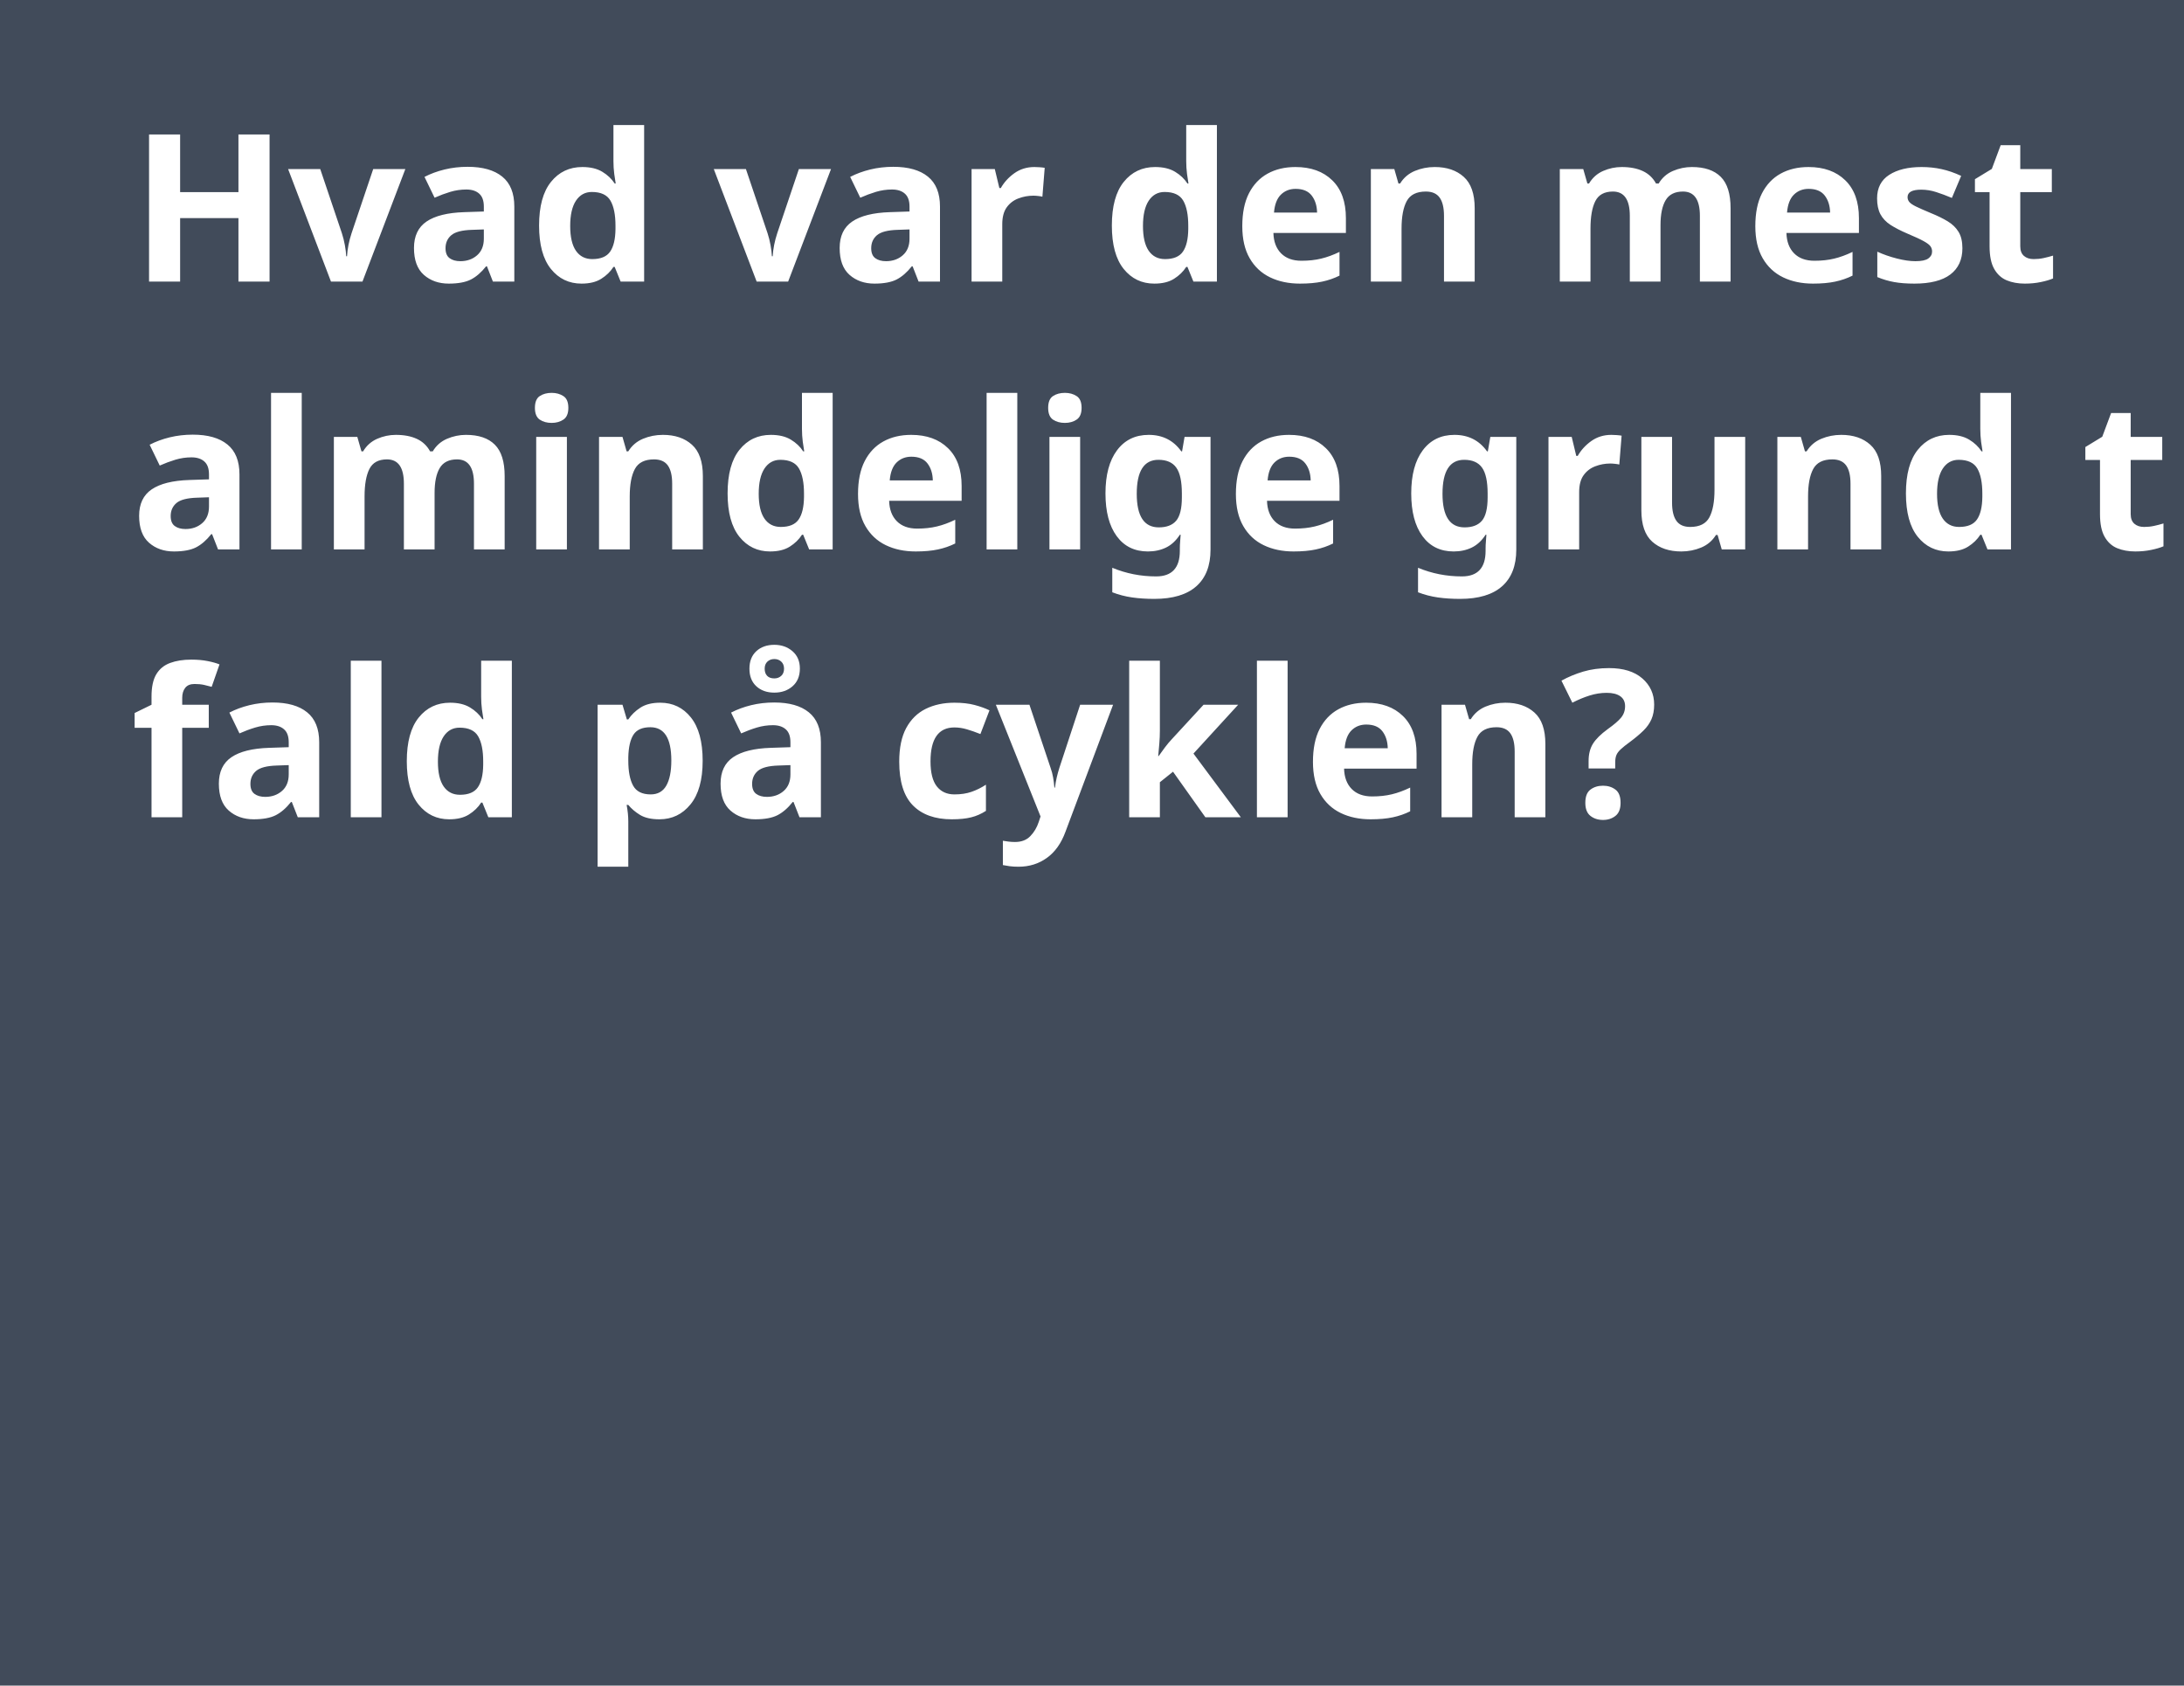
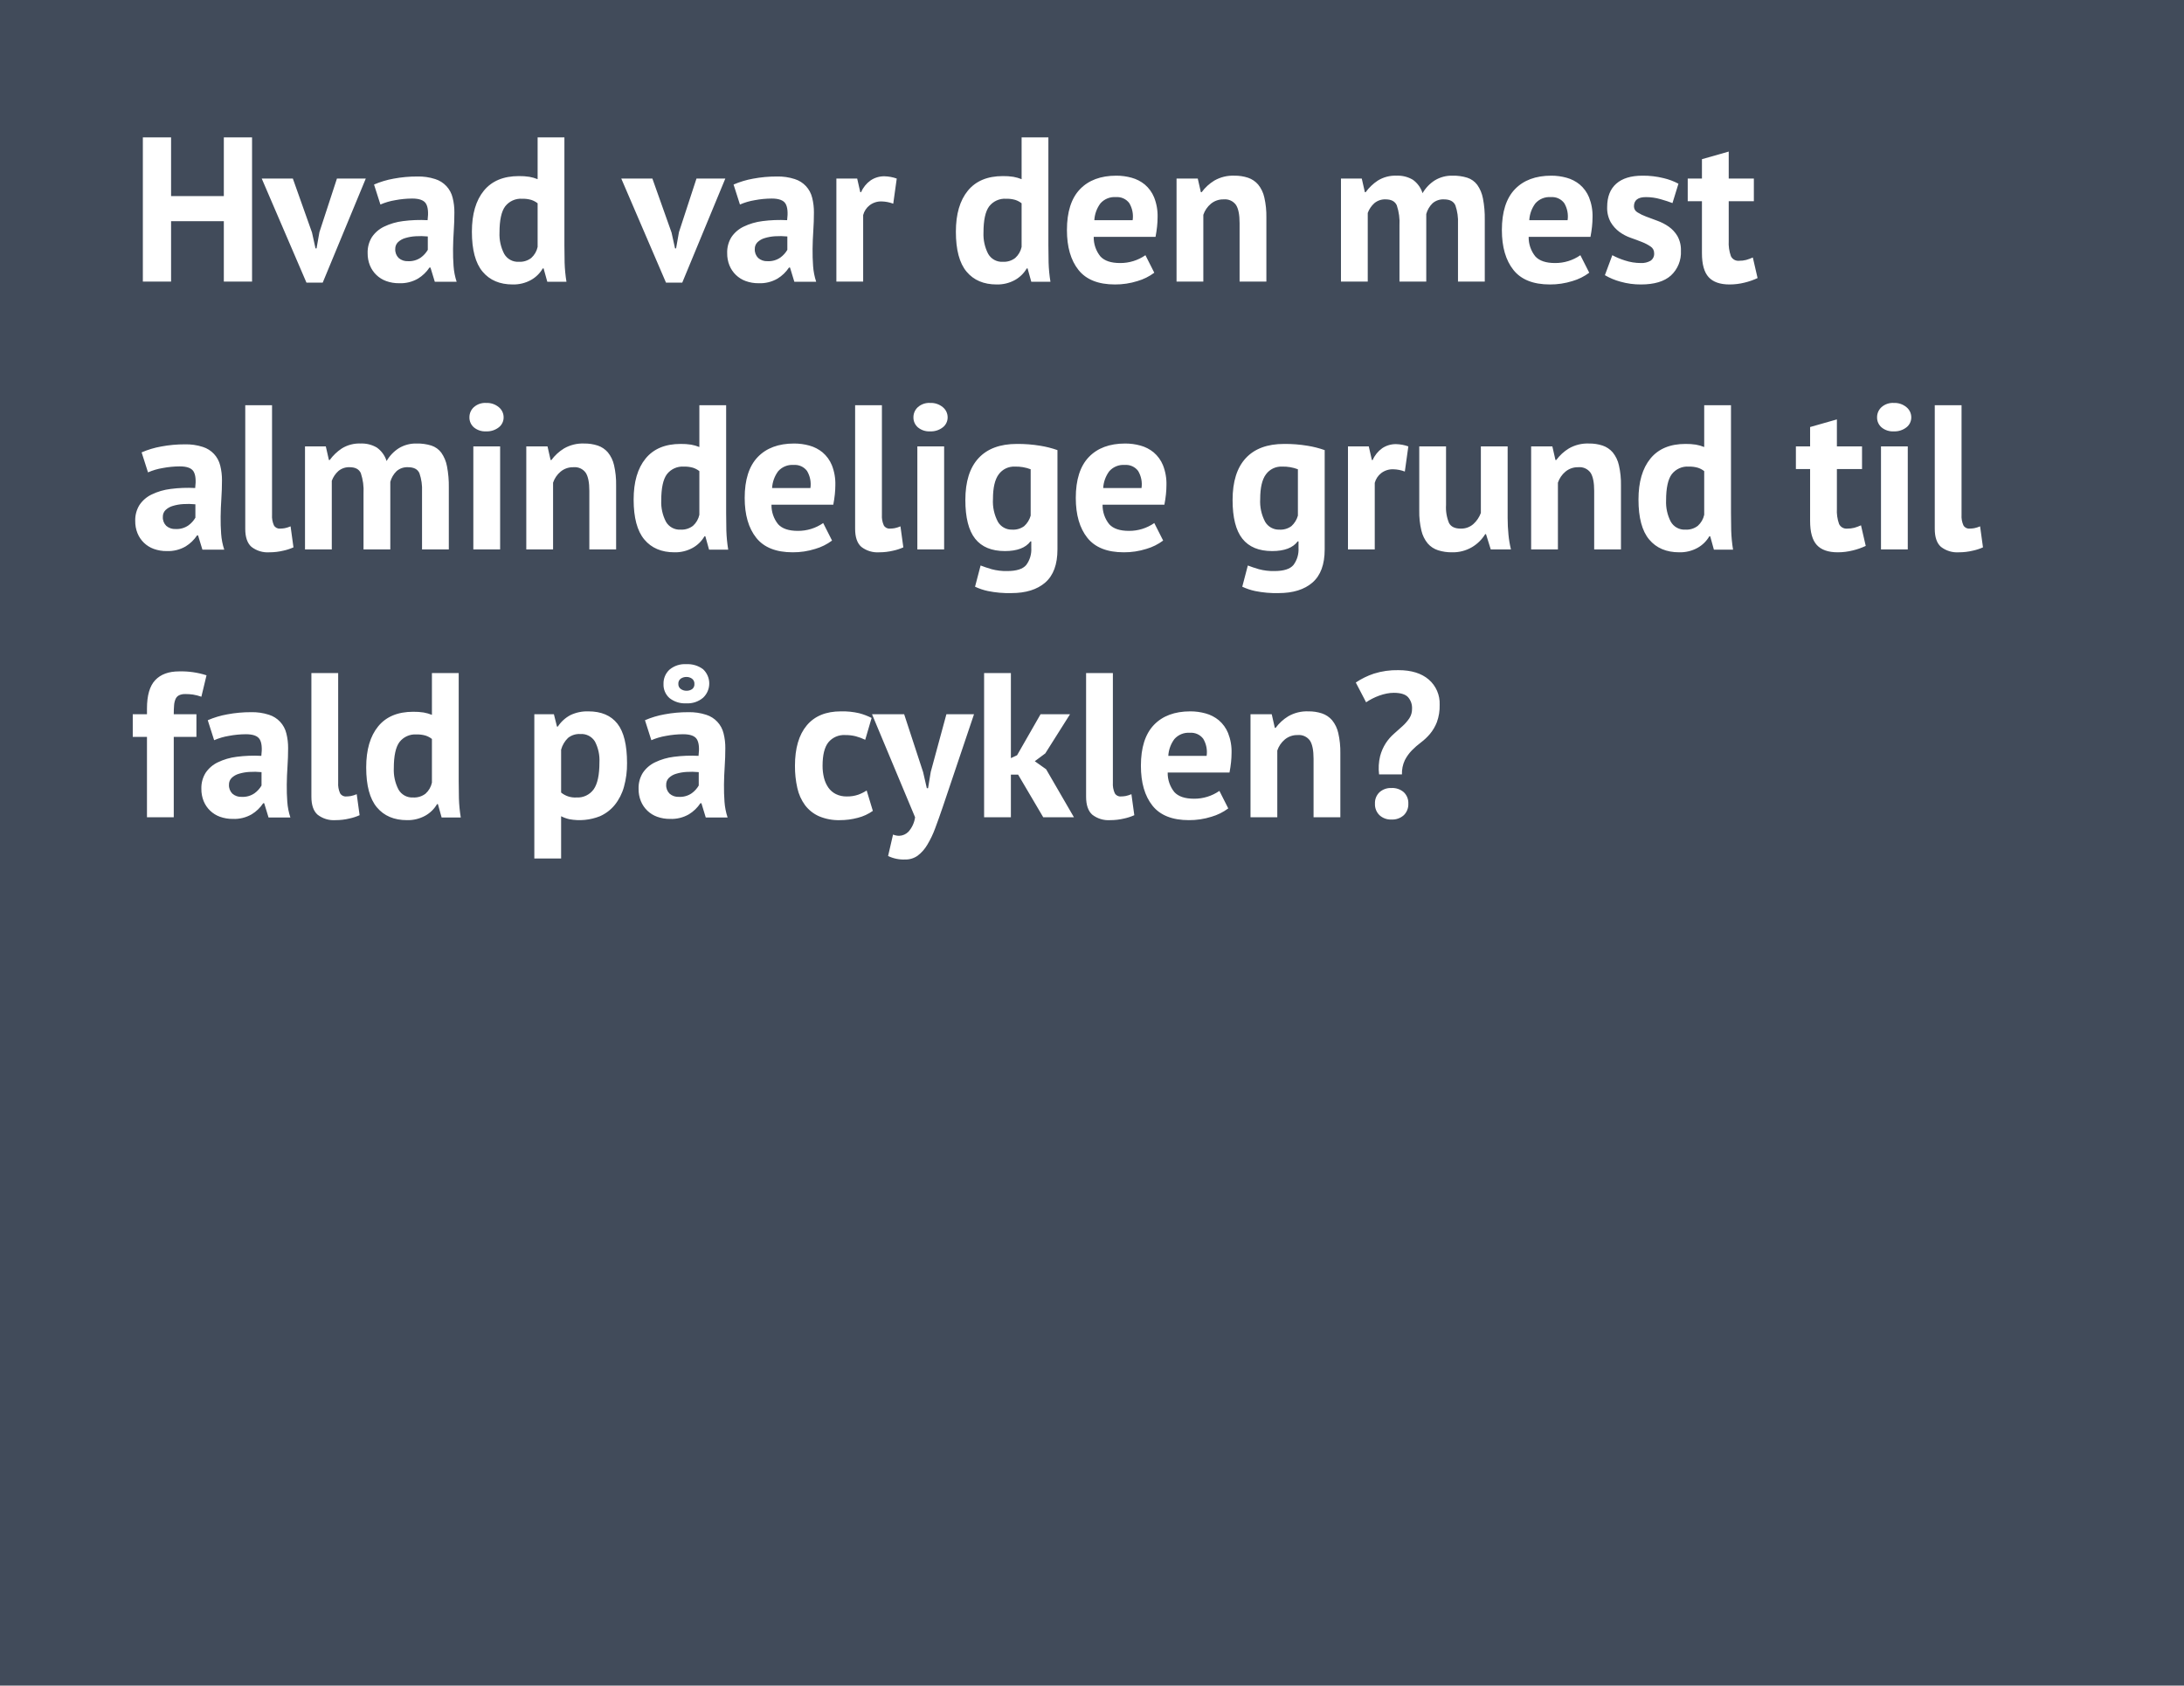
<svg xmlns="http://www.w3.org/2000/svg" width="636" height="490.868" viewBox="0 0 636 490.868">
  <g id="Group_2" data-name="Group 2" transform="translate(-324 -179)">
    <rect id="Rectangle_6" data-name="Rectangle 6" width="636" height="490.868" transform="translate(324 179)" fill="#414b5a" />
-     <text id="Hvad_var_den_mest_almindelige_grund_til_fald_på_cyklen_" data-name="Hvad var den mest almindelige grund til fald på cyklen?" transform="translate(362 207)" fill="#fff" font-size="60" font-family="PTSans-Bold, PT Sans" font-weight="700">
-       <tspan x="0" y="54">Hvad var den mest </tspan>
-       <tspan x="0" y="132">almindelige grund til </tspan>
-       <tspan x="0" y="210">fald på cyklen?</tspan>
-     </text>
+     <path id="Path_6" data-name="Path 6" d="M27.18,36.42H11.82V54H3.6V12h8.22V29.1H27.18V12H35.4V54H27.18Zm25.68,3.3,1.02,4.62h.3l.84-4.74L60.12,24h8.4L55.98,54.3H51.24L38.22,24h9.06ZM70.92,25.74a25.665,25.665,0,0,1,5.7-1.71,36.736,36.736,0,0,1,6.9-.63,15.667,15.667,0,0,1,5.22.75,7.521,7.521,0,0,1,5.07,5.43,16.844,16.844,0,0,1,.51,4.32q0,2.64-.18,5.31t-.21,5.25q-.03,2.58.15,5.01a18.867,18.867,0,0,0,.9,4.59H88.62l-1.26-4.14h-.3a10.678,10.678,0,0,1-3.33,3.21,10.1,10.1,0,0,1-5.49,1.35,10.7,10.7,0,0,1-3.78-.63,8.08,8.08,0,0,1-4.74-4.56,9.232,9.232,0,0,1-.66-3.57,8.348,8.348,0,0,1,1.23-4.65,8.9,8.9,0,0,1,3.54-3.06,17.584,17.584,0,0,1,5.52-1.62,39.116,39.116,0,0,1,7.17-.27q.42-3.36-.48-4.83t-4.02-1.47a27.407,27.407,0,0,0-4.95.48,18.1,18.1,0,0,0-4.29,1.26Zm9.9,22.32a6,6,0,0,0,3.72-1.05,7.325,7.325,0,0,0,2.04-2.25v-3.9a21.458,21.458,0,0,0-3.57-.06,13.028,13.028,0,0,0-3.03.54,5.094,5.094,0,0,0-2.1,1.2,2.683,2.683,0,0,0-.78,1.98,3.407,3.407,0,0,0,.99,2.61A3.829,3.829,0,0,0,80.82,48.06Zm45.54-4.62q0,2.52.06,5.04a42.863,42.863,0,0,0,.54,5.58h-5.58l-1.08-3.9h-.24a9.065,9.065,0,0,1-3.45,3.39,10.5,10.5,0,0,1-5.31,1.29q-5.64,0-8.76-3.72T99.42,39.48q0-7.68,3.48-11.94t10.2-4.26a18.3,18.3,0,0,1,3.06.21,12.046,12.046,0,0,1,2.4.69V12h7.8Zm-13.26,4.8a5.419,5.419,0,0,0,3.6-1.11,6,6,0,0,0,1.86-3.21V31.2a5.953,5.953,0,0,0-1.86-.99,8.763,8.763,0,0,0-2.64-.33,5.772,5.772,0,0,0-4.95,2.22q-1.65,2.22-1.65,7.62a12.31,12.31,0,0,0,1.35,6.18A4.59,4.59,0,0,0,113.1,48.24Zm44.46-8.52,1.02,4.62h.3l.84-4.74,5.1-15.6h8.4L160.68,54.3h-4.74L142.92,24h9.06Zm18.06-13.98a25.665,25.665,0,0,1,5.7-1.71,36.736,36.736,0,0,1,6.9-.63,15.667,15.667,0,0,1,5.22.75,7.522,7.522,0,0,1,5.07,5.43,16.845,16.845,0,0,1,.51,4.32q0,2.64-.18,5.31t-.21,5.25q-.03,2.58.15,5.01a18.868,18.868,0,0,0,.9,4.59h-6.36l-1.26-4.14h-.3a10.678,10.678,0,0,1-3.33,3.21,10.1,10.1,0,0,1-5.49,1.35,10.7,10.7,0,0,1-3.78-.63,8.08,8.08,0,0,1-4.74-4.56,9.233,9.233,0,0,1-.66-3.57,8.348,8.348,0,0,1,1.23-4.65,8.9,8.9,0,0,1,3.54-3.06,17.584,17.584,0,0,1,5.52-1.62,39.116,39.116,0,0,1,7.17-.27q.42-3.36-.48-4.83t-4.02-1.47a27.407,27.407,0,0,0-4.95.48,18.1,18.1,0,0,0-4.29,1.26Zm9.9,22.32a6,6,0,0,0,3.72-1.05,7.325,7.325,0,0,0,2.04-2.25v-3.9a21.458,21.458,0,0,0-3.57-.06,13.027,13.027,0,0,0-3.03.54,5.094,5.094,0,0,0-2.1,1.2,2.683,2.683,0,0,0-.78,1.98,3.407,3.407,0,0,0,.99,2.61A3.829,3.829,0,0,0,185.52,48.06Zm36.6-16.74a10.162,10.162,0,0,0-3.36-.66,5.5,5.5,0,0,0-3.51,1.11,5.346,5.346,0,0,0-1.89,2.85V54h-7.8V24h6.06l.9,3.96h.24a8.18,8.18,0,0,1,2.76-3.42,7.008,7.008,0,0,1,4.08-1.2,11.348,11.348,0,0,1,3.54.66ZM267.3,43.44q0,2.52.06,5.04a42.868,42.868,0,0,0,.54,5.58h-5.58l-1.08-3.9H261a9.065,9.065,0,0,1-3.45,3.39,10.5,10.5,0,0,1-5.31,1.29q-5.64,0-8.76-3.72t-3.12-11.64q0-7.68,3.48-11.94t10.2-4.26a18.3,18.3,0,0,1,3.06.21,12.045,12.045,0,0,1,2.4.69V12h7.8Zm-13.26,4.8a5.419,5.419,0,0,0,3.6-1.11,6,6,0,0,0,1.86-3.21V31.2a5.953,5.953,0,0,0-1.86-.99,8.763,8.763,0,0,0-2.64-.33,5.772,5.772,0,0,0-4.95,2.22q-1.65,2.22-1.65,7.62a12.31,12.31,0,0,0,1.35,6.18A4.59,4.59,0,0,0,254.04,48.24Zm44.1,3.18a15.266,15.266,0,0,1-4.89,2.43,21.407,21.407,0,0,1-6.57.99q-7.26,0-10.62-4.23T272.7,39q0-7.92,3.78-11.88t10.62-3.96a16.512,16.512,0,0,1,4.44.6,10.333,10.333,0,0,1,3.84,1.98,9.742,9.742,0,0,1,2.7,3.72,14.588,14.588,0,0,1,1.02,5.82,26.141,26.141,0,0,1-.15,2.7q-.15,1.44-.45,3h-18a8.791,8.791,0,0,0,1.95,5.7q1.77,1.92,5.73,1.92a12.77,12.77,0,0,0,7.38-2.28ZM286.98,29.4a5.463,5.463,0,0,0-4.53,1.83,9.048,9.048,0,0,0-1.77,4.89h11.16a7.554,7.554,0,0,0-.99-4.98A4.412,4.412,0,0,0,286.98,29.4Zm36,24.6V36.96q0-3.66-1.05-5.28a3.927,3.927,0,0,0-3.57-1.62,5.621,5.621,0,0,0-3.75,1.29,7.166,7.166,0,0,0-2.19,3.21V54h-7.8V24h6.18l.9,3.96h.24a12.933,12.933,0,0,1,3.66-3.36,10.851,10.851,0,0,1,5.88-1.44,12.115,12.115,0,0,1,3.96.6,6.741,6.741,0,0,1,2.94,1.98,9,9,0,0,1,1.8,3.75,24.249,24.249,0,0,1,.6,5.85V54Zm46.56,0V37.68a15.708,15.708,0,0,0-.78-5.88q-.78-1.74-3.24-1.74a4.809,4.809,0,0,0-3.3,1.11,7.051,7.051,0,0,0-1.92,2.85V54h-7.8V24h6.06l.9,3.96h.24a13.743,13.743,0,0,1,3.51-3.36,9.613,9.613,0,0,1,5.49-1.44,8.607,8.607,0,0,1,4.71,1.17,7.565,7.565,0,0,1,2.85,3.93,10.9,10.9,0,0,1,3.54-3.72,9.494,9.494,0,0,1,5.22-1.38,13.45,13.45,0,0,1,4.29.6,5.9,5.9,0,0,1,2.88,2.07,10.045,10.045,0,0,1,1.65,3.93,29.869,29.869,0,0,1,.54,6.24V54h-7.8V37.14a14.309,14.309,0,0,0-.75-5.31q-.75-1.77-3.33-1.77a4.706,4.706,0,0,0-3.33,1.14,6.856,6.856,0,0,0-1.83,3.12V54Zm55.26-2.58a15.266,15.266,0,0,1-4.89,2.43,21.407,21.407,0,0,1-6.57.99q-7.26,0-10.62-4.23T399.36,39q0-7.92,3.78-11.88t10.62-3.96a16.512,16.512,0,0,1,4.44.6,10.333,10.333,0,0,1,3.84,1.98,9.741,9.741,0,0,1,2.7,3.72,14.587,14.587,0,0,1,1.02,5.82,26.141,26.141,0,0,1-.15,2.7q-.15,1.44-.45,3h-18a8.791,8.791,0,0,0,1.95,5.7q1.77,1.92,5.73,1.92a12.77,12.77,0,0,0,7.38-2.28ZM413.64,29.4a5.463,5.463,0,0,0-4.53,1.83,9.048,9.048,0,0,0-1.77,4.89H418.5a7.554,7.554,0,0,0-.99-4.98A4.412,4.412,0,0,0,413.64,29.4ZM443.7,45.72a2.239,2.239,0,0,0-1.02-1.92,12.289,12.289,0,0,0-2.52-1.32q-1.5-.6-3.3-1.23a12.4,12.4,0,0,1-3.3-1.74,9.531,9.531,0,0,1-2.52-2.82,8.517,8.517,0,0,1-1.02-4.41q0-4.44,2.64-6.78t7.62-2.34a24.5,24.5,0,0,1,6.18.72,17.881,17.881,0,0,1,4.32,1.62l-1.74,5.64q-1.38-.54-3.48-1.14a15.434,15.434,0,0,0-4.26-.6q-3.48,0-3.48,2.7a2,2,0,0,0,1.02,1.74,13.462,13.462,0,0,0,2.52,1.23q1.5.57,3.3,1.23a14.32,14.32,0,0,1,3.3,1.71,8.942,8.942,0,0,1,2.52,2.73,8.222,8.222,0,0,1,1.02,4.32,9.141,9.141,0,0,1-2.91,7.17q-2.91,2.61-8.73,2.61a21.32,21.32,0,0,1-5.97-.81,18.374,18.374,0,0,1-4.53-1.89l2.16-5.82a20.818,20.818,0,0,0,3.66,1.53,14.883,14.883,0,0,0,4.68.75,5.19,5.19,0,0,0,2.79-.66A2.417,2.417,0,0,0,443.7,45.72ZM453.48,24h4.14V18.36l7.8-2.22V24h7.32v6.6h-7.32V42.12a11.418,11.418,0,0,0,.63,4.47,2.37,2.37,0,0,0,2.37,1.35,7.849,7.849,0,0,0,2.07-.24,14.131,14.131,0,0,0,1.95-.72l1.38,6a19.8,19.8,0,0,1-3.78,1.32,17.992,17.992,0,0,1-4.38.54q-4.14,0-6.09-2.13t-1.95-6.99V30.6h-4.14ZM3.24,103.74a25.666,25.666,0,0,1,5.7-1.71,36.736,36.736,0,0,1,6.9-.63,15.667,15.667,0,0,1,5.22.75,7.521,7.521,0,0,1,5.07,5.43,16.844,16.844,0,0,1,.51,4.32q0,2.64-.18,5.31t-.21,5.25q-.03,2.58.15,5.01a18.867,18.867,0,0,0,.9,4.59H20.94l-1.26-4.14h-.3a10.678,10.678,0,0,1-3.33,3.21,10.1,10.1,0,0,1-5.49,1.35,10.7,10.7,0,0,1-3.78-.63,8.08,8.08,0,0,1-4.74-4.56,9.233,9.233,0,0,1-.66-3.57,8.348,8.348,0,0,1,1.23-4.65,8.9,8.9,0,0,1,3.54-3.06,17.584,17.584,0,0,1,5.52-1.62,39.117,39.117,0,0,1,7.17-.27q.42-3.36-.48-4.83t-4.02-1.47a27.407,27.407,0,0,0-4.95.48,18.1,18.1,0,0,0-4.29,1.26Zm9.9,22.32a6,6,0,0,0,3.72-1.05,7.325,7.325,0,0,0,2.04-2.25v-3.9a21.457,21.457,0,0,0-3.57-.06,13.028,13.028,0,0,0-3.03.54,5.094,5.094,0,0,0-2.1,1.2,2.683,2.683,0,0,0-.78,1.98,3.407,3.407,0,0,0,.99,2.61A3.829,3.829,0,0,0,13.14,126.06Zm28.08-4.14a6.529,6.529,0,0,0,.54,3.06,1.847,1.847,0,0,0,1.74.96,8.214,8.214,0,0,0,1.41-.12,8.526,8.526,0,0,0,1.71-.54l.84,6.12a14.775,14.775,0,0,1-2.94.96,17.256,17.256,0,0,1-4.08.48,7.65,7.65,0,0,1-5.22-1.59q-1.8-1.59-1.8-5.25V90h7.8ZM67.86,132V115.68a15.708,15.708,0,0,0-.78-5.88q-.78-1.74-3.24-1.74a4.809,4.809,0,0,0-3.3,1.11,7.051,7.051,0,0,0-1.92,2.85V132h-7.8V102h6.06l.9,3.96h.24a13.743,13.743,0,0,1,3.51-3.36,9.613,9.613,0,0,1,5.49-1.44,8.607,8.607,0,0,1,4.71,1.17,7.565,7.565,0,0,1,2.85,3.93,10.9,10.9,0,0,1,3.54-3.72,9.494,9.494,0,0,1,5.22-1.38,13.45,13.45,0,0,1,4.29.6,5.9,5.9,0,0,1,2.88,2.07,10.045,10.045,0,0,1,1.65,3.93A29.868,29.868,0,0,1,92.7,114v18H84.9V115.14a14.309,14.309,0,0,0-.75-5.31q-.75-1.77-3.33-1.77a4.706,4.706,0,0,0-3.33,1.14,6.856,6.856,0,0,0-1.83,3.12V132Zm31.98-30h7.8v30h-7.8ZM98.7,93.54a3.955,3.955,0,0,1,1.29-2.97,4.963,4.963,0,0,1,3.57-1.23,5.411,5.411,0,0,1,3.69,1.23,3.806,3.806,0,0,1,1.41,2.97,3.634,3.634,0,0,1-1.41,2.91,5.589,5.589,0,0,1-3.69,1.17,5.119,5.119,0,0,1-3.57-1.17A3.768,3.768,0,0,1,98.7,93.54ZM133.62,132V114.96q0-3.66-1.05-5.28a3.927,3.927,0,0,0-3.57-1.62,5.621,5.621,0,0,0-3.75,1.29,7.166,7.166,0,0,0-2.19,3.21V132h-7.8V102h6.18l.9,3.96h.24a12.933,12.933,0,0,1,3.66-3.36,10.851,10.851,0,0,1,5.88-1.44,12.115,12.115,0,0,1,3.96.6,6.741,6.741,0,0,1,2.94,1.98,9,9,0,0,1,1.8,3.75,24.248,24.248,0,0,1,.6,5.85V132Zm39.84-10.56q0,2.52.06,5.04a42.86,42.86,0,0,0,.54,5.58h-5.58l-1.08-3.9h-.24a9.065,9.065,0,0,1-3.45,3.39,10.5,10.5,0,0,1-5.31,1.29q-5.64,0-8.76-3.72t-3.12-11.64q0-7.68,3.48-11.94t10.2-4.26a18.3,18.3,0,0,1,3.06.21,12.045,12.045,0,0,1,2.4.69V90h7.8Zm-13.26,4.8a5.419,5.419,0,0,0,3.6-1.11,6,6,0,0,0,1.86-3.21V109.2a5.953,5.953,0,0,0-1.86-.99,8.763,8.763,0,0,0-2.64-.33,5.772,5.772,0,0,0-4.95,2.22q-1.65,2.22-1.65,7.62a12.31,12.31,0,0,0,1.35,6.18A4.59,4.59,0,0,0,160.2,126.24Zm44.1,3.18a15.266,15.266,0,0,1-4.89,2.43,21.407,21.407,0,0,1-6.57.99q-7.26,0-10.62-4.23T178.86,117q0-7.92,3.78-11.88t10.62-3.96a16.512,16.512,0,0,1,4.44.6,10.333,10.333,0,0,1,3.84,1.98,9.741,9.741,0,0,1,2.7,3.72,14.588,14.588,0,0,1,1.02,5.82,26.141,26.141,0,0,1-.15,2.7q-.15,1.44-.45,3h-18a8.791,8.791,0,0,0,1.95,5.7q1.77,1.92,5.73,1.92a12.77,12.77,0,0,0,7.38-2.28ZM193.14,107.4a5.463,5.463,0,0,0-4.53,1.83,9.048,9.048,0,0,0-1.77,4.89H198a7.554,7.554,0,0,0-.99-4.98A4.412,4.412,0,0,0,193.14,107.4Zm25.68,14.52a6.529,6.529,0,0,0,.54,3.06,1.847,1.847,0,0,0,1.74.96,8.214,8.214,0,0,0,1.41-.12,8.526,8.526,0,0,0,1.71-.54l.84,6.12a14.775,14.775,0,0,1-2.94.96,17.256,17.256,0,0,1-4.08.48,7.65,7.65,0,0,1-5.22-1.59q-1.8-1.59-1.8-5.25V90h7.8ZM229.14,102h7.8v30h-7.8ZM228,93.54a3.955,3.955,0,0,1,1.29-2.97,4.963,4.963,0,0,1,3.57-1.23,5.411,5.411,0,0,1,3.69,1.23,3.806,3.806,0,0,1,1.41,2.97,3.634,3.634,0,0,1-1.41,2.91,5.589,5.589,0,0,1-3.69,1.17,5.12,5.12,0,0,1-3.57-1.17A3.768,3.768,0,0,1,228,93.54ZM269.94,132q0,6.54-3.54,9.63t-9.9,3.09a30.4,30.4,0,0,1-6.81-.6,17.133,17.133,0,0,1-3.75-1.26l1.62-6.18q1.38.54,3.21,1.08a16.236,16.236,0,0,0,4.53.54q4.08,0,5.55-1.77a7.533,7.533,0,0,0,1.47-4.95v-1.92h-.24q-2.1,2.82-7.44,2.82-5.82,0-8.67-3.6t-2.85-11.28q0-8.04,3.84-12.18t11.16-4.14a39.408,39.408,0,0,1,6.87.54,28.863,28.863,0,0,1,4.95,1.26Zm-13.2-5.76a5.36,5.36,0,0,0,3.51-1.02,6.425,6.425,0,0,0,1.89-3.06v-13.5a11.983,11.983,0,0,0-4.62-.78,5.509,5.509,0,0,0-4.68,2.25q-1.68,2.25-1.68,7.17a12.572,12.572,0,0,0,1.44,6.66A4.613,4.613,0,0,0,256.74,126.24Zm43.98,3.18a15.266,15.266,0,0,1-4.89,2.43,21.407,21.407,0,0,1-6.57.99q-7.26,0-10.62-4.23T275.28,117q0-7.92,3.78-11.88t10.62-3.96a16.512,16.512,0,0,1,4.44.6,10.333,10.333,0,0,1,3.84,1.98,9.741,9.741,0,0,1,2.7,3.72,14.587,14.587,0,0,1,1.02,5.82,26.14,26.14,0,0,1-.15,2.7q-.15,1.44-.45,3h-18a8.791,8.791,0,0,0,1.95,5.7q1.77,1.92,5.73,1.92a12.77,12.77,0,0,0,7.38-2.28ZM289.56,107.4a5.463,5.463,0,0,0-4.53,1.83,9.048,9.048,0,0,0-1.77,4.89h11.16a7.554,7.554,0,0,0-.99-4.98A4.412,4.412,0,0,0,289.56,107.4Zm58.2,24.6q0,6.54-3.54,9.63t-9.9,3.09a30.4,30.4,0,0,1-6.81-.6,17.133,17.133,0,0,1-3.75-1.26l1.62-6.18q1.38.54,3.21,1.08a16.236,16.236,0,0,0,4.53.54q4.08,0,5.55-1.77a7.533,7.533,0,0,0,1.47-4.95v-1.92h-.24q-2.1,2.82-7.44,2.82-5.82,0-8.67-3.6t-2.85-11.28q0-8.04,3.84-12.18t11.16-4.14a39.408,39.408,0,0,1,6.87.54,28.862,28.862,0,0,1,4.95,1.26Zm-13.2-5.76a5.36,5.36,0,0,0,3.51-1.02,6.425,6.425,0,0,0,1.89-3.06v-13.5a11.983,11.983,0,0,0-4.62-.78,5.509,5.509,0,0,0-4.68,2.25q-1.68,2.25-1.68,7.17a12.572,12.572,0,0,0,1.44,6.66A4.613,4.613,0,0,0,334.56,126.24Zm36.54-16.92a10.162,10.162,0,0,0-3.36-.66,5.5,5.5,0,0,0-3.51,1.11,5.346,5.346,0,0,0-1.89,2.85V132h-7.8V102h6.06l.9,3.96h.24a8.18,8.18,0,0,1,2.76-3.42,7.008,7.008,0,0,1,4.08-1.2,11.348,11.348,0,0,1,3.54.66Zm12-7.32v17.04a11.821,11.821,0,0,0,.87,5.28q.87,1.62,3.39,1.62a5.317,5.317,0,0,0,3.69-1.32,8.106,8.106,0,0,0,2.19-3.24V102h7.8v20.88a47.916,47.916,0,0,0,.24,4.83A30.378,30.378,0,0,0,402,132h-5.88l-1.38-4.44h-.24a11.212,11.212,0,0,1-3.84,3.78,10.961,10.961,0,0,1-5.82,1.5,12.872,12.872,0,0,1-4.08-.6,6.7,6.7,0,0,1-3-1.98,9.258,9.258,0,0,1-1.83-3.72,23.068,23.068,0,0,1-.63-5.88V102Zm43.14,30V114.96q0-3.66-1.05-5.28a3.927,3.927,0,0,0-3.57-1.62,5.62,5.62,0,0,0-3.75,1.29,7.166,7.166,0,0,0-2.19,3.21V132h-7.8V102h6.18l.9,3.96h.24a12.933,12.933,0,0,1,3.66-3.36,10.851,10.851,0,0,1,5.88-1.44,12.114,12.114,0,0,1,3.96.6,6.741,6.741,0,0,1,2.94,1.98,9,9,0,0,1,1.8,3.75,24.249,24.249,0,0,1,.6,5.85V132Zm39.84-10.56q0,2.52.06,5.04a42.868,42.868,0,0,0,.54,5.58H461.1l-1.08-3.9h-.24a9.065,9.065,0,0,1-3.45,3.39,10.5,10.5,0,0,1-5.31,1.29q-5.64,0-8.76-3.72t-3.12-11.64q0-7.68,3.48-11.94t10.2-4.26a18.3,18.3,0,0,1,3.06.21,12.045,12.045,0,0,1,2.4.69V90h7.8Zm-13.26,4.8a5.419,5.419,0,0,0,3.6-1.11,6,6,0,0,0,1.86-3.21V109.2a5.953,5.953,0,0,0-1.86-.99,8.763,8.763,0,0,0-2.64-.33,5.772,5.772,0,0,0-4.95,2.22q-1.65,2.22-1.65,7.62a12.31,12.31,0,0,0,1.35,6.18A4.59,4.59,0,0,0,452.82,126.24ZM484.98,102h4.14V96.36l7.8-2.22V102h7.32v6.6h-7.32v11.52a11.418,11.418,0,0,0,.63,4.47,2.37,2.37,0,0,0,2.37,1.35,7.849,7.849,0,0,0,2.07-.24,14.131,14.131,0,0,0,1.95-.72l1.38,6a19.8,19.8,0,0,1-3.78,1.32,17.992,17.992,0,0,1-4.38.54q-4.14,0-6.09-2.13t-1.95-6.99V108.6h-4.14Zm24.78,0h7.8v30h-7.8Zm-1.14-8.46a3.954,3.954,0,0,1,1.29-2.97,4.963,4.963,0,0,1,3.57-1.23,5.411,5.411,0,0,1,3.69,1.23,3.806,3.806,0,0,1,1.41,2.97,3.634,3.634,0,0,1-1.41,2.91,5.589,5.589,0,0,1-3.69,1.17,5.119,5.119,0,0,1-3.57-1.17A3.768,3.768,0,0,1,508.62,93.54Zm24.6,28.38a6.529,6.529,0,0,0,.54,3.06,1.847,1.847,0,0,0,1.74.96,8.214,8.214,0,0,0,1.41-.12,8.525,8.525,0,0,0,1.71-.54l.84,6.12a14.775,14.775,0,0,1-2.94.96,17.256,17.256,0,0,1-4.08.48,7.65,7.65,0,0,1-5.22-1.59q-1.8-1.59-1.8-5.25V90h7.8ZM.66,180H4.8v-1.68q0-5.7,2.4-8.25t6.96-2.55a23.912,23.912,0,0,1,7.98,1.14l-1.5,6.24a13.26,13.26,0,0,0-2.43-.63,15.478,15.478,0,0,0-2.19-.15,4.127,4.127,0,0,0-1.89.36,2.214,2.214,0,0,0-1.02,1.11,5.805,5.805,0,0,0-.42,1.86q-.09,1.11-.09,2.55h6.6v6.6H12.6V210H4.8V186.6H.66Zm21.84,1.74a25.665,25.665,0,0,1,5.7-1.71,36.736,36.736,0,0,1,6.9-.63,15.667,15.667,0,0,1,5.22.75,7.522,7.522,0,0,1,5.07,5.43,16.844,16.844,0,0,1,.51,4.32q0,2.64-.18,5.31t-.21,5.25q-.03,2.58.15,5.01a18.867,18.867,0,0,0,.9,4.59H40.2l-1.26-4.14h-.3a10.678,10.678,0,0,1-3.33,3.21,10.1,10.1,0,0,1-5.49,1.35,10.7,10.7,0,0,1-3.78-.63,8.08,8.08,0,0,1-4.74-4.56,9.233,9.233,0,0,1-.66-3.57,8.348,8.348,0,0,1,1.23-4.65,8.9,8.9,0,0,1,3.54-3.06,17.585,17.585,0,0,1,5.52-1.62,39.116,39.116,0,0,1,7.17-.27q.42-3.36-.48-4.83t-4.02-1.47a27.407,27.407,0,0,0-4.95.48,18.1,18.1,0,0,0-4.29,1.26Zm9.9,22.32a6,6,0,0,0,3.72-1.05,7.325,7.325,0,0,0,2.04-2.25v-3.9a21.456,21.456,0,0,0-3.57-.06,13.028,13.028,0,0,0-3.03.54,5.094,5.094,0,0,0-2.1,1.2,2.683,2.683,0,0,0-.78,1.98,3.407,3.407,0,0,0,.99,2.61A3.829,3.829,0,0,0,32.4,204.06Zm28.08-4.14a6.529,6.529,0,0,0,.54,3.06,1.847,1.847,0,0,0,1.74.96,8.214,8.214,0,0,0,1.41-.12,8.526,8.526,0,0,0,1.71-.54l.84,6.12a14.775,14.775,0,0,1-2.94.96,17.256,17.256,0,0,1-4.08.48,7.65,7.65,0,0,1-5.22-1.59q-1.8-1.59-1.8-5.25V168h7.8Zm35.1-.48q0,2.52.06,5.04a42.863,42.863,0,0,0,.54,5.58H90.6l-1.08-3.9h-.24a9.066,9.066,0,0,1-3.45,3.39,10.5,10.5,0,0,1-5.31,1.29q-5.64,0-8.76-3.72t-3.12-11.64q0-7.68,3.48-11.94t10.2-4.26a18.3,18.3,0,0,1,3.06.21,12.046,12.046,0,0,1,2.4.69V168h7.8Zm-13.26,4.8a5.419,5.419,0,0,0,3.6-1.11,6,6,0,0,0,1.86-3.21V187.2a5.952,5.952,0,0,0-1.86-.99,8.763,8.763,0,0,0-2.64-.33,5.772,5.772,0,0,0-4.95,2.22q-1.65,2.22-1.65,7.62a12.31,12.31,0,0,0,1.35,6.18A4.59,4.59,0,0,0,82.32,204.24ZM117.6,180h5.7l.9,3.6h.24a9.942,9.942,0,0,1,3.69-3.36,11.379,11.379,0,0,1,5.19-1.08q5.64,0,8.46,3.57t2.82,11.49a24.761,24.761,0,0,1-.9,6.93,14.62,14.62,0,0,1-2.67,5.25,11.668,11.668,0,0,1-4.32,3.3,16.171,16.171,0,0,1-8.91.87,10.536,10.536,0,0,1-2.4-.87V222h-7.8Zm13.38,5.76a5.206,5.206,0,0,0-3.57,1.14,7.44,7.44,0,0,0-2.01,3.42V202.8a6.411,6.411,0,0,0,4.44,1.44,5.771,5.771,0,0,0,5.04-2.37q1.68-2.37,1.68-7.83a11.787,11.787,0,0,0-1.32-6.12A4.613,4.613,0,0,0,130.98,185.76Zm18.84-4.02a25.665,25.665,0,0,1,5.7-1.71,36.736,36.736,0,0,1,6.9-.63,15.667,15.667,0,0,1,5.22.75,7.522,7.522,0,0,1,5.07,5.43,16.844,16.844,0,0,1,.51,4.32q0,2.64-.18,5.31t-.21,5.25q-.03,2.58.15,5.01a18.868,18.868,0,0,0,.9,4.59h-6.36l-1.26-4.14h-.3a10.678,10.678,0,0,1-3.33,3.21,10.1,10.1,0,0,1-5.49,1.35,10.7,10.7,0,0,1-3.78-.63,8.08,8.08,0,0,1-4.74-4.56,9.233,9.233,0,0,1-.66-3.57,8.348,8.348,0,0,1,1.23-4.65,8.9,8.9,0,0,1,3.54-3.06,17.585,17.585,0,0,1,5.52-1.62,39.116,39.116,0,0,1,7.17-.27q.42-3.36-.48-4.83t-4.02-1.47a27.407,27.407,0,0,0-4.95.48,18.1,18.1,0,0,0-4.29,1.26Zm9.9,22.32a6,6,0,0,0,3.72-1.05,7.325,7.325,0,0,0,2.04-2.25v-3.9a21.456,21.456,0,0,0-3.57-.06,13.028,13.028,0,0,0-3.03.54,5.094,5.094,0,0,0-2.1,1.2,2.683,2.683,0,0,0-.78,1.98,3.407,3.407,0,0,0,.99,2.61A3.829,3.829,0,0,0,159.72,204.06Zm-4.5-32.88a5.452,5.452,0,0,1,1.71-4.14,6.929,6.929,0,0,1,4.95-1.62,7.456,7.456,0,0,1,4.86,1.47,5.69,5.69,0,0,1,.03,8.28,6.892,6.892,0,0,1-4.89,1.65,7.212,7.212,0,0,1-4.92-1.53A5.2,5.2,0,0,1,155.22,171.18Zm4.32,0a1.691,1.691,0,0,0,.72,1.47,2.736,2.736,0,0,0,1.62.51,2.784,2.784,0,0,0,1.68-.48,1.73,1.73,0,0,0,.66-1.5,1.78,1.78,0,0,0-.69-1.53,2.7,2.7,0,0,0-1.65-.51,2.855,2.855,0,0,0-1.62.48A1.737,1.737,0,0,0,159.54,171.18Zm56.64,36.96a13.038,13.038,0,0,1-4.35,2.01,20.01,20.01,0,0,1-5.25.69,14.582,14.582,0,0,1-6.09-1.14,10.382,10.382,0,0,1-4.05-3.21,13.237,13.237,0,0,1-2.25-5.01,28.372,28.372,0,0,1-.69-6.48q0-7.62,3.42-11.73t9.96-4.11a21.134,21.134,0,0,1,5.31.54,18.029,18.029,0,0,1,3.63,1.38l-1.86,6.36a15.724,15.724,0,0,0-2.73-1.02,12.029,12.029,0,0,0-3.09-.36,5.889,5.889,0,0,0-4.92,2.13q-1.68,2.13-1.68,6.81a14.084,14.084,0,0,0,.42,3.54,8.657,8.657,0,0,0,1.26,2.82,5.906,5.906,0,0,0,2.19,1.89,6.832,6.832,0,0,0,3.15.69,9.736,9.736,0,0,0,3.36-.51,11.775,11.775,0,0,0,2.46-1.23Zm14.64-11.28,1.08,4.68h.36l.78-4.74L237.6,180h8.04l-9.12,27.06q-1.14,3.36-2.19,6.15a27.916,27.916,0,0,1-2.31,4.83,10.876,10.876,0,0,1-2.79,3.15,6.015,6.015,0,0,1-3.63,1.11,10.373,10.373,0,0,1-4.98-1.02l1.44-6.24a4.815,4.815,0,0,0,1.8.36,3.958,3.958,0,0,0,2.67-1.17,7.942,7.942,0,0,0,1.95-4.23l-12.54-30h9.36Zm27.66.72h-2.1V210h-7.8V168h7.8v24.78l1.8-.84L265.02,180h8.58l-7.2,11.4-3.06,2.28,3.3,2.34,8.1,13.98H265.8Zm27.6,2.34a6.529,6.529,0,0,0,.54,3.06,1.847,1.847,0,0,0,1.74.96,8.214,8.214,0,0,0,1.41-.12,8.526,8.526,0,0,0,1.71-.54l.84,6.12a14.776,14.776,0,0,1-2.94.96,17.256,17.256,0,0,1-4.08.48,7.65,7.65,0,0,1-5.22-1.59q-1.8-1.59-1.8-5.25V168h7.8Zm33.6,7.5a15.266,15.266,0,0,1-4.89,2.43,21.407,21.407,0,0,1-6.57.99q-7.26,0-10.62-4.23T294.24,195q0-7.92,3.78-11.88t10.62-3.96a16.512,16.512,0,0,1,4.44.6,10.333,10.333,0,0,1,3.84,1.98,9.741,9.741,0,0,1,2.7,3.72,14.588,14.588,0,0,1,1.02,5.82,26.141,26.141,0,0,1-.15,2.7q-.15,1.44-.45,3h-18a8.791,8.791,0,0,0,1.95,5.7q1.77,1.92,5.73,1.92a12.77,12.77,0,0,0,7.38-2.28ZM308.52,185.4a5.463,5.463,0,0,0-4.53,1.83,9.048,9.048,0,0,0-1.77,4.89h11.16a7.554,7.554,0,0,0-.99-4.98A4.412,4.412,0,0,0,308.52,185.4Zm36,24.6V192.96q0-3.66-1.05-5.28a3.927,3.927,0,0,0-3.57-1.62,5.621,5.621,0,0,0-3.75,1.29,7.166,7.166,0,0,0-2.19,3.21V210h-7.8V180h6.18l.9,3.96h.24a12.933,12.933,0,0,1,3.66-3.36,10.851,10.851,0,0,1,5.88-1.44,12.115,12.115,0,0,1,3.96.6,6.741,6.741,0,0,1,2.94,1.98,9,9,0,0,1,1.8,3.75,24.249,24.249,0,0,1,.6,5.85V210Zm19.08-12.48a14.89,14.89,0,0,1,.3-5.31,13.092,13.092,0,0,1,1.65-3.78,13.385,13.385,0,0,1,2.4-2.76q1.35-1.17,2.52-2.25a12.565,12.565,0,0,0,1.95-2.25,4.913,4.913,0,0,0,.78-2.79,4.741,4.741,0,0,0-1.17-3.36q-1.17-1.26-4.17-1.26a10.708,10.708,0,0,0-2.04.21,14.507,14.507,0,0,0-2.16.6,17.471,17.471,0,0,0-2.07.9,15.923,15.923,0,0,0-1.77,1.05l-3-5.76a21.761,21.761,0,0,1,5.25-2.58,22.194,22.194,0,0,1,7.17-1.02q5.64,0,8.82,2.73a9.192,9.192,0,0,1,3.18,7.35,13.667,13.667,0,0,1-.81,5.07,12.35,12.35,0,0,1-2.01,3.42,16.32,16.32,0,0,1-2.64,2.49,22.741,22.741,0,0,0-2.64,2.31,11.879,11.879,0,0,0-2.04,2.85,8.966,8.966,0,0,0-.84,4.14Zm-1.2,8.52a4.331,4.331,0,0,1,1.32-3.33,4.9,4.9,0,0,1,3.48-1.23,5.072,5.072,0,0,1,3.6,1.23,4.331,4.331,0,0,1,1.32,3.33,4.428,4.428,0,0,1-1.32,3.36,5,5,0,0,1-3.6,1.26,4.831,4.831,0,0,1-3.48-1.26A4.428,4.428,0,0,1,362.4,206.04Z" transform="translate(362 207)" fill="#fff" />
  </g>
</svg>
